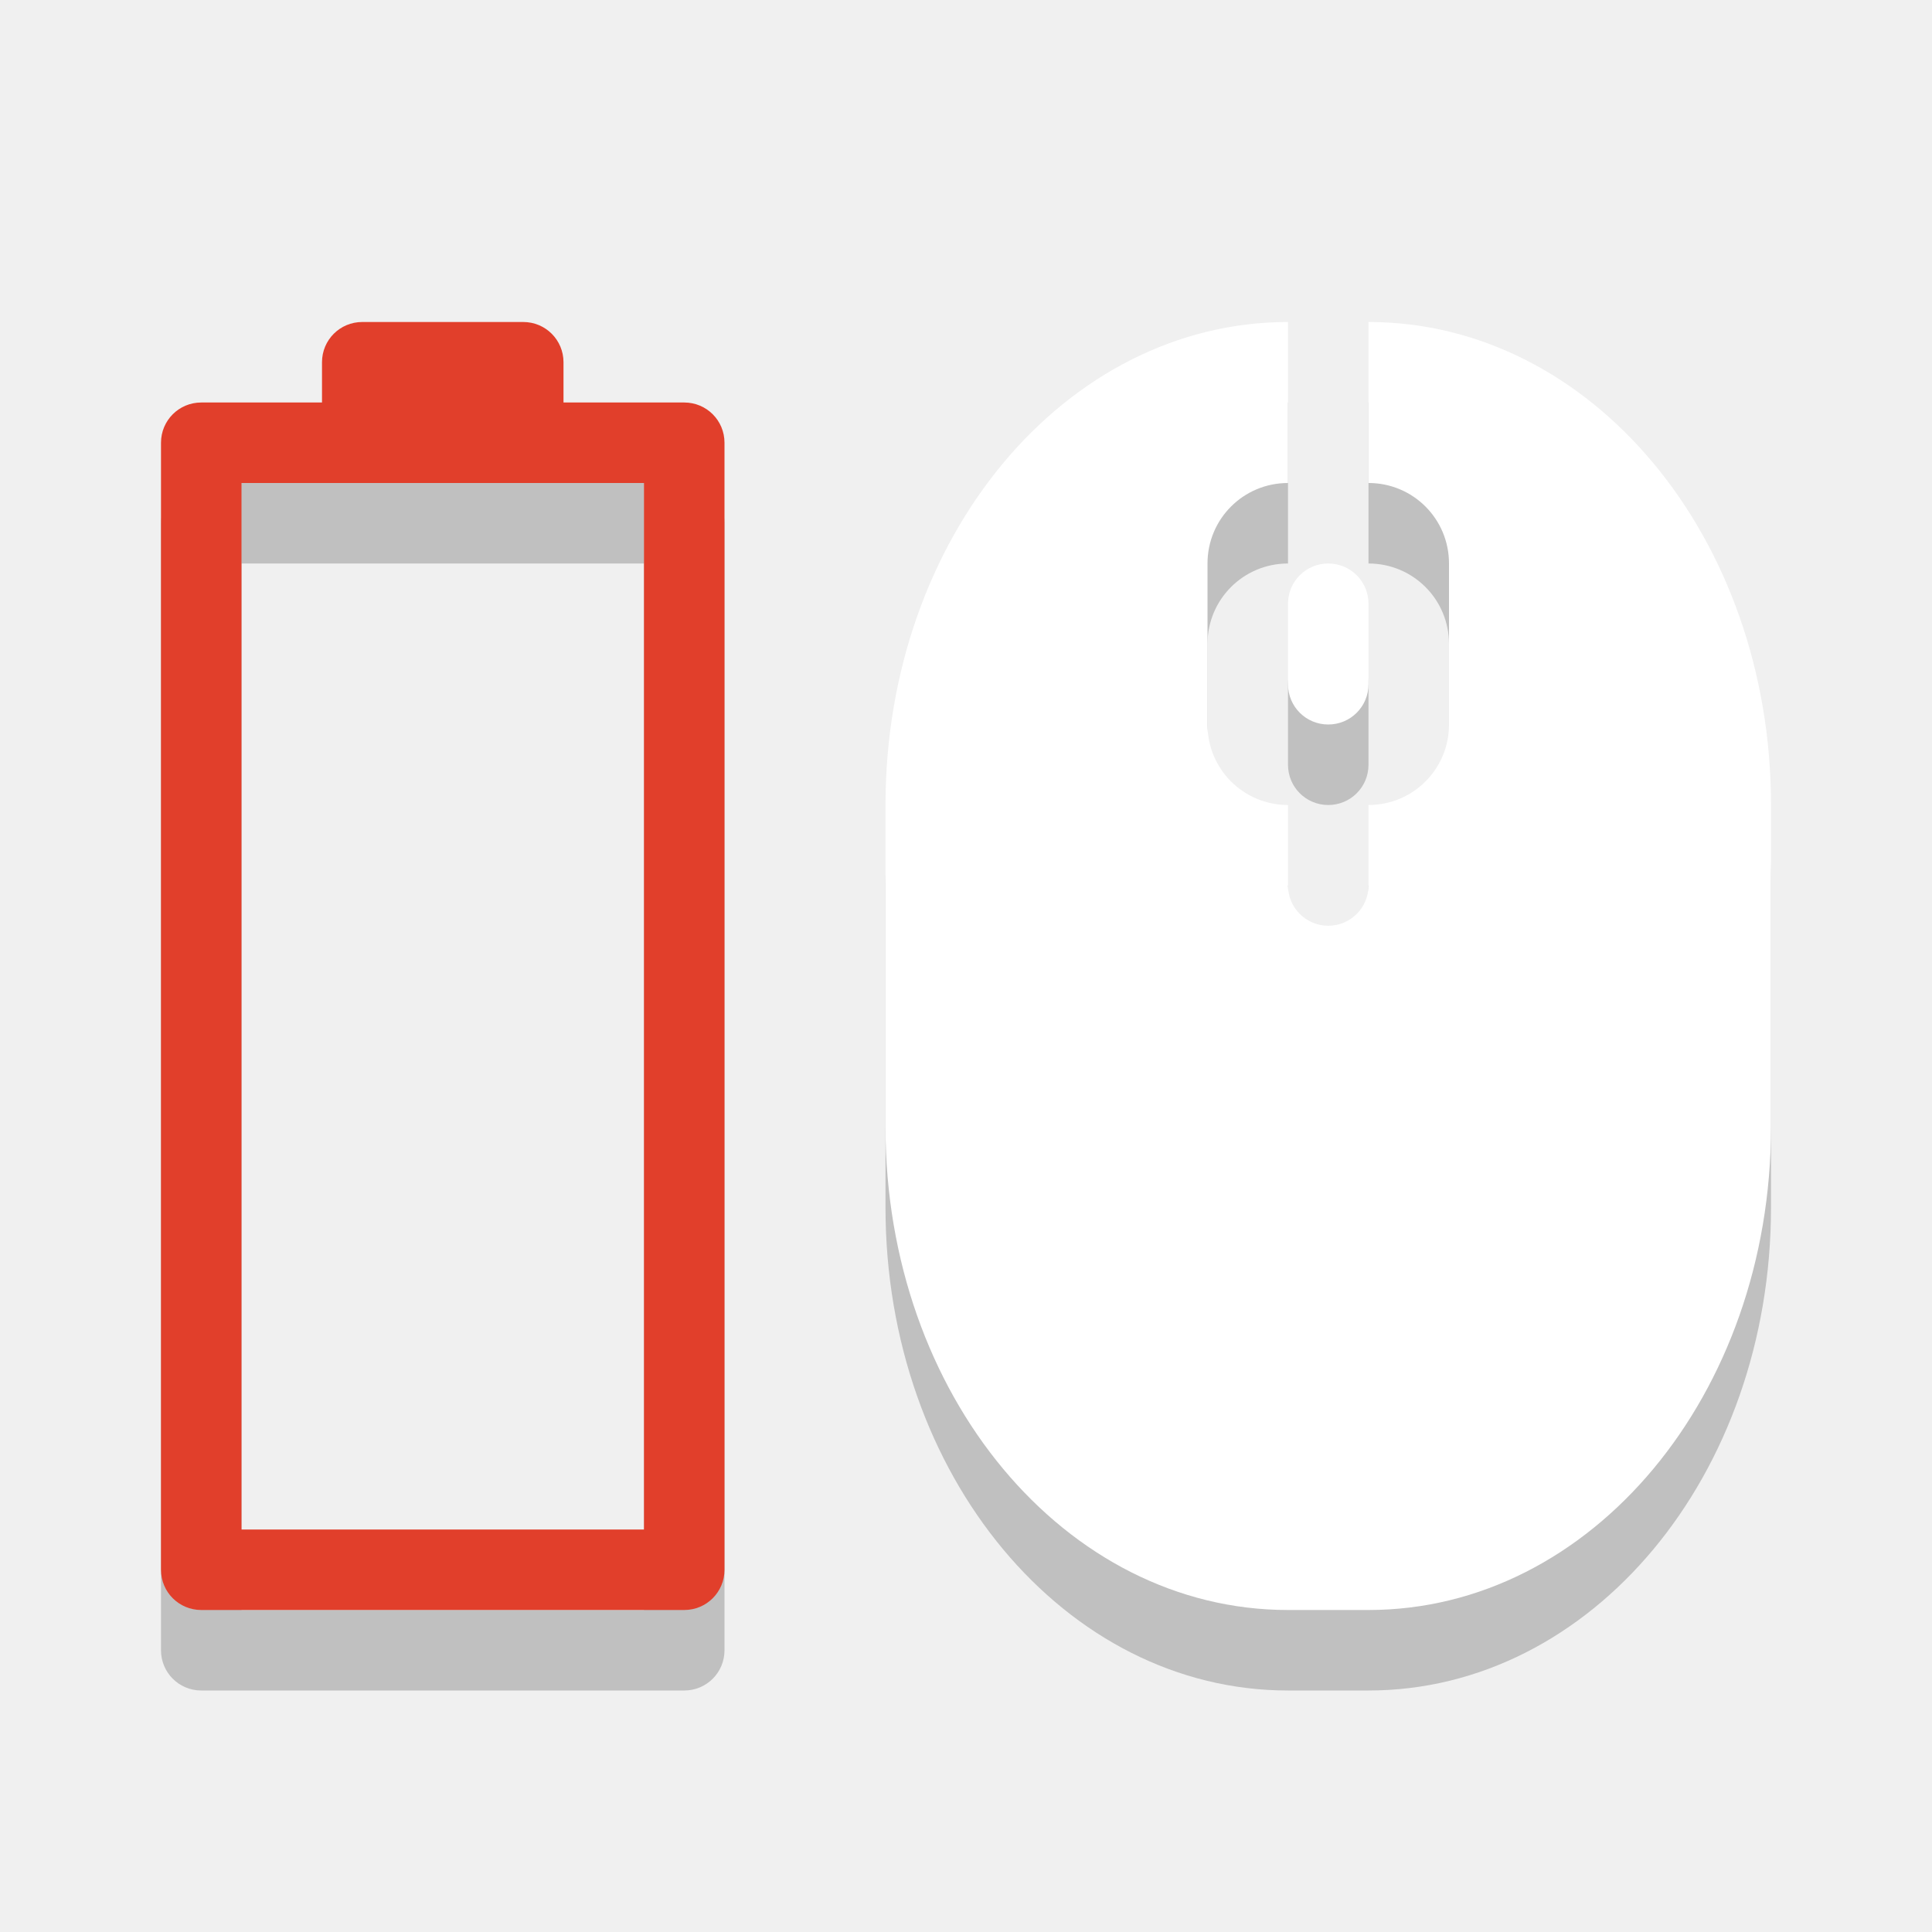
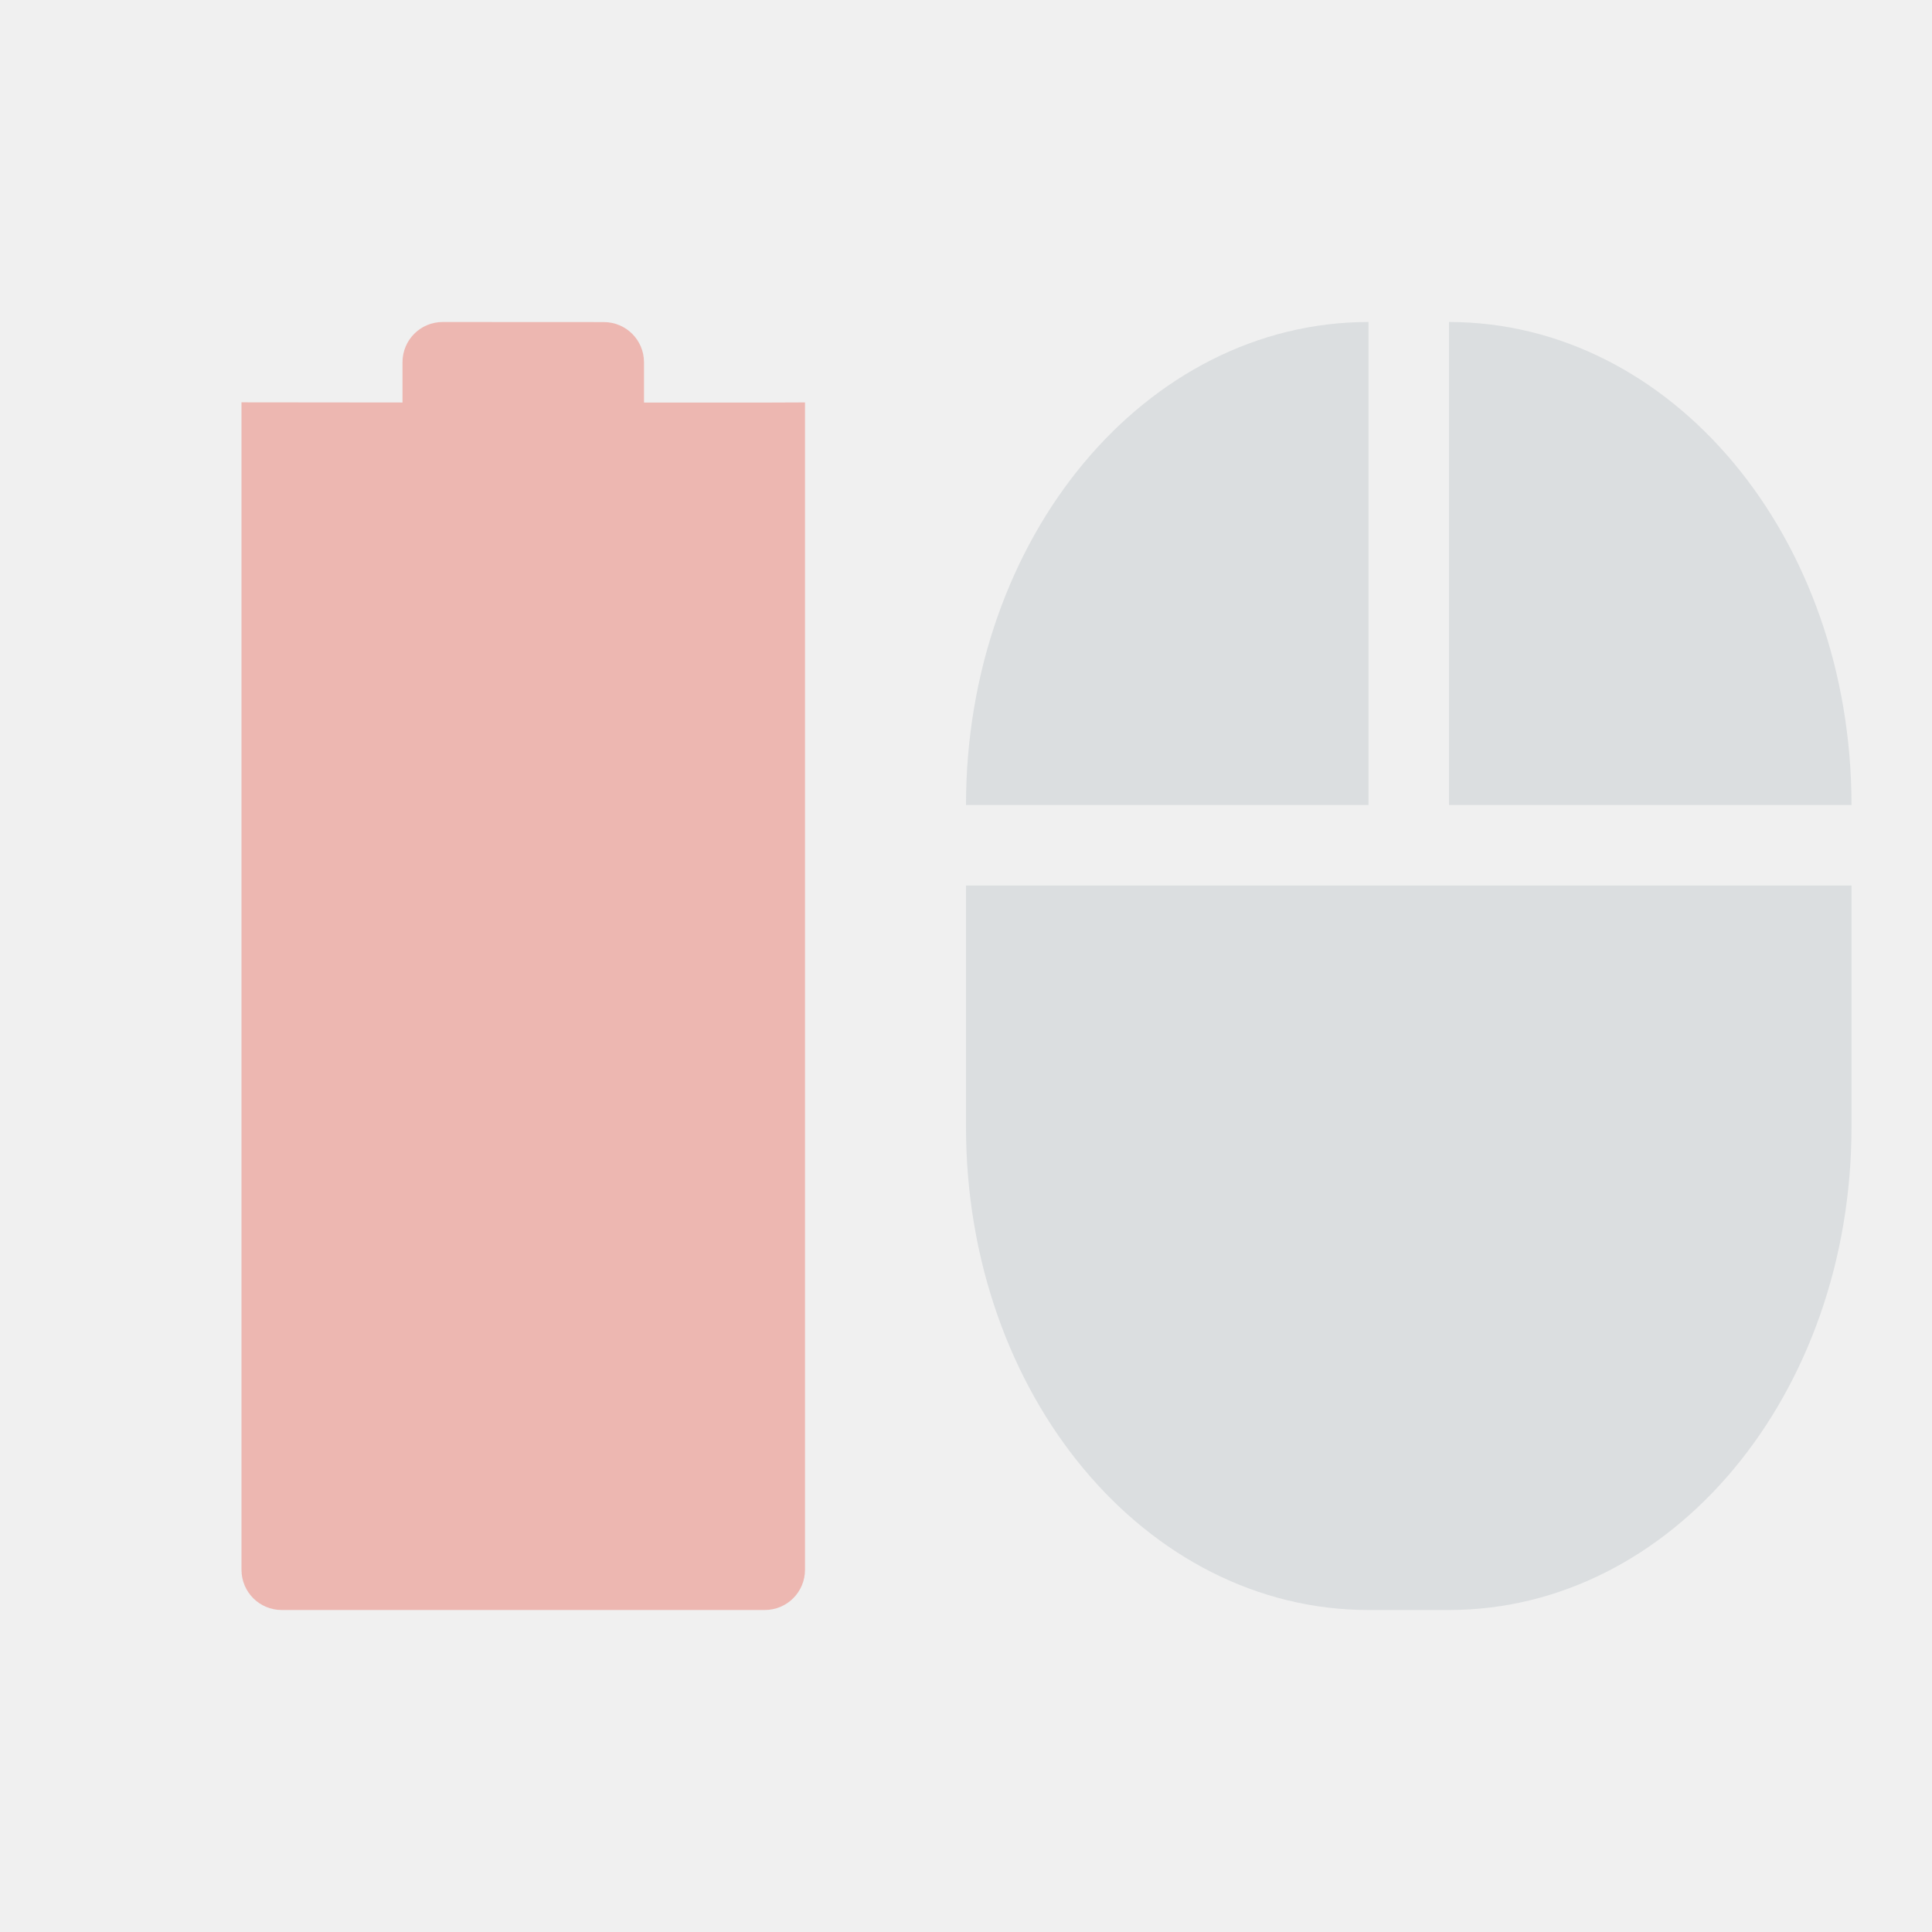
- <svg xmlns="http://www.w3.org/2000/svg" id="svg2" height="24" width="24" version="1.1">
-   <g id="layer1" stroke-linejoin="round" transform="translate(0,8)" stroke="#333" stroke-linecap="round" stroke-width="0">
-     <g id="g3771" opacity=".2" transform="translate(1)">
-       <path id="path3773" d="m15-3c-2.77 0-5 2.676-5 6v4c0 3.324 2.23 6 5 6h1c2.77 0 5-2.676 5-6v-4c0-3.324-2.23-6-5-6v2c0.554 0 1 0.446 1 1v2c0 0.554-0.446 1-1 1v1c0 0.276-0.224 0.5-0.5 0.5s-0.5-0.224-0.5-0.5v-1c-0.554 0-1-0.446-1-1v-2c0-0.554 0.446-1 1-1zm0.5 3c-0.277 0-0.5 0.223-0.5 0.5v1c0 0.277 0.223 0.5 0.5 0.5s0.5-0.223 0.5-0.5v-1c0-0.277-0.223-0.5-0.5-0.5z" color="#bebebe" />
-       <path id="path3775" d="m3.5-3c-0.277 0-0.5 0.223-0.5 0.5v0.5h-1.5c-0.277 0-0.5 0.223-0.5 0.5v14c0 0.277 0.223 0.5 0.5 0.5h6c0.277 0 0.5-0.223 0.5-0.5v-14c0-0.277-0.223-0.5-0.5-0.5h-1.5v-0.5c0-0.277-0.223-0.5-0.5-0.5zm-1.5 2h1.5 2 1.5v13h-5z" color="#bebebe" />
-     </g>
-     <g id="g2998" transform="translate(1,-1)" fill="#fff">
-       <path id="path4289" d="m15-3c-2.77 0-5 2.676-5 6v4c0 3.324 2.23 6 5 6h1c2.77 0 5-2.676 5-6v-4c0-3.324-2.23-6-5-6v2c0.554 0 1 0.446 1 1v2c0 0.554-0.446 1-1 1v1c0 0.276-0.224 0.5-0.5 0.5s-0.5-0.224-0.5-0.5v-1c-0.554 0-1-0.446-1-1v-2c0-0.554 0.446-1 1-1zm0.5 3c-0.277 0-0.5 0.223-0.5 0.5v1c0 0.277 0.223 0.5 0.5 0.5s0.5-0.223 0.5-0.5v-1c0-0.277-0.223-0.5-0.5-0.5z" color="#bebebe" />
-       <path id="path2994" d="m3.5-3c-0.277 0-0.5 0.223-0.5 0.5v0.5h-1.5c-0.277 0-0.5 0.223-0.5 0.5v14c0 0.277 0.223 0.5 0.5 0.5h6c0.277 0 0.5-0.223 0.5-0.5v-14c0-0.277-0.223-0.5-0.5-0.5h-1.5v-0.5c0-0.277-0.223-0.5-0.5-0.5zm-1.5 2h1.5 2 1.5v13h-5z" color="#bebebe" fill="#e13f2b" />
-     </g>
+ <svg xmlns="http://www.w3.org/2000/svg" id="svg6530" version="1.1" height="24" viewBox="0 0 24 24" width="24">
+   <g id="layer1" transform="translate(-152 -768.36)">
+     <path id="path5561" style="opacity:.35;color:#bebebe;fill:#e74c3c" d="m157.5 772.36c-0.277 0-0.5 0.223-0.5 0.5v0.5l-2-0.002v-0l-0 14.502c0 0.277 0.223 0.5 0.5 0.5h6c0.277 0 0.5-0.223 0.5-0.5l0-14.501-0.5 0.002h-1.5v-0.5c0-0.277-0.223-0.5-0.5-0.5z" />
+     <path id="path5565" style="fill:#dbdee0" d="m169 772.36c-2.77 0-5 2.676-5 6h5zm1 0v6h5c0-3.324-2.23-6-5-6zm-6 7v3c0 3.324 2.23 6 5 6h1c2.77 0 5-2.676 5-6v-3h-5z" />
  </g>
</svg>
